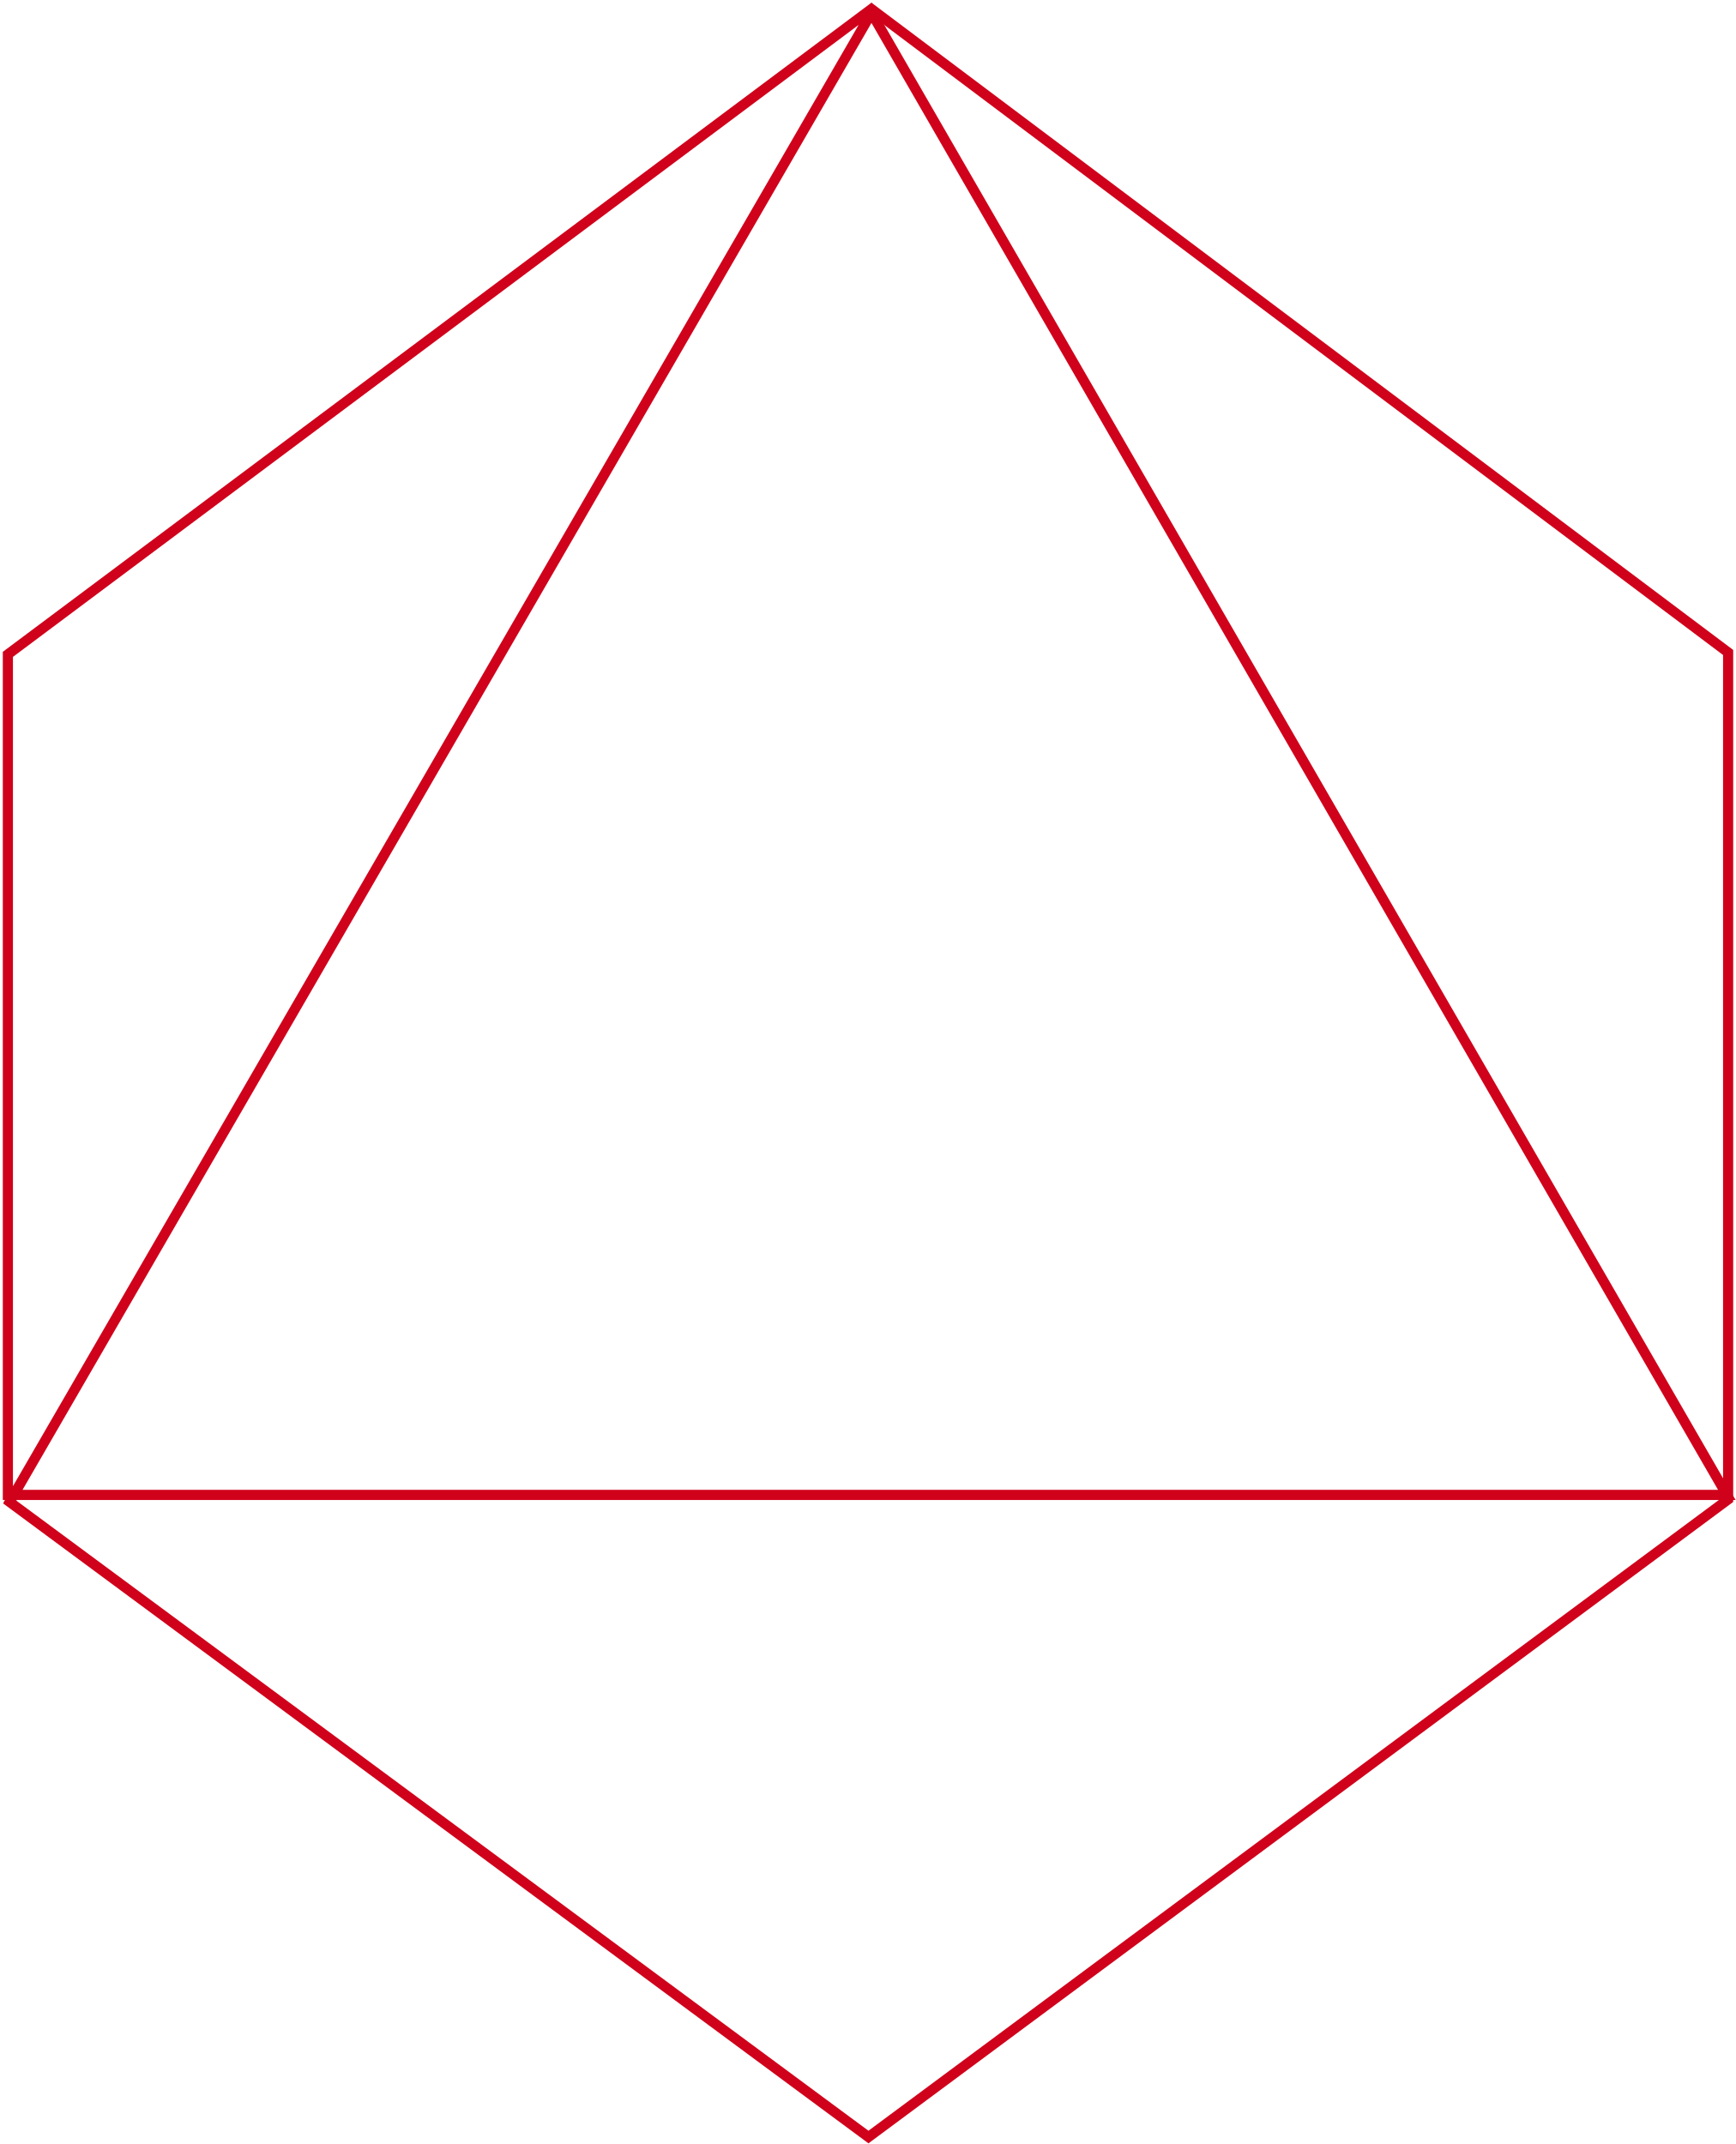
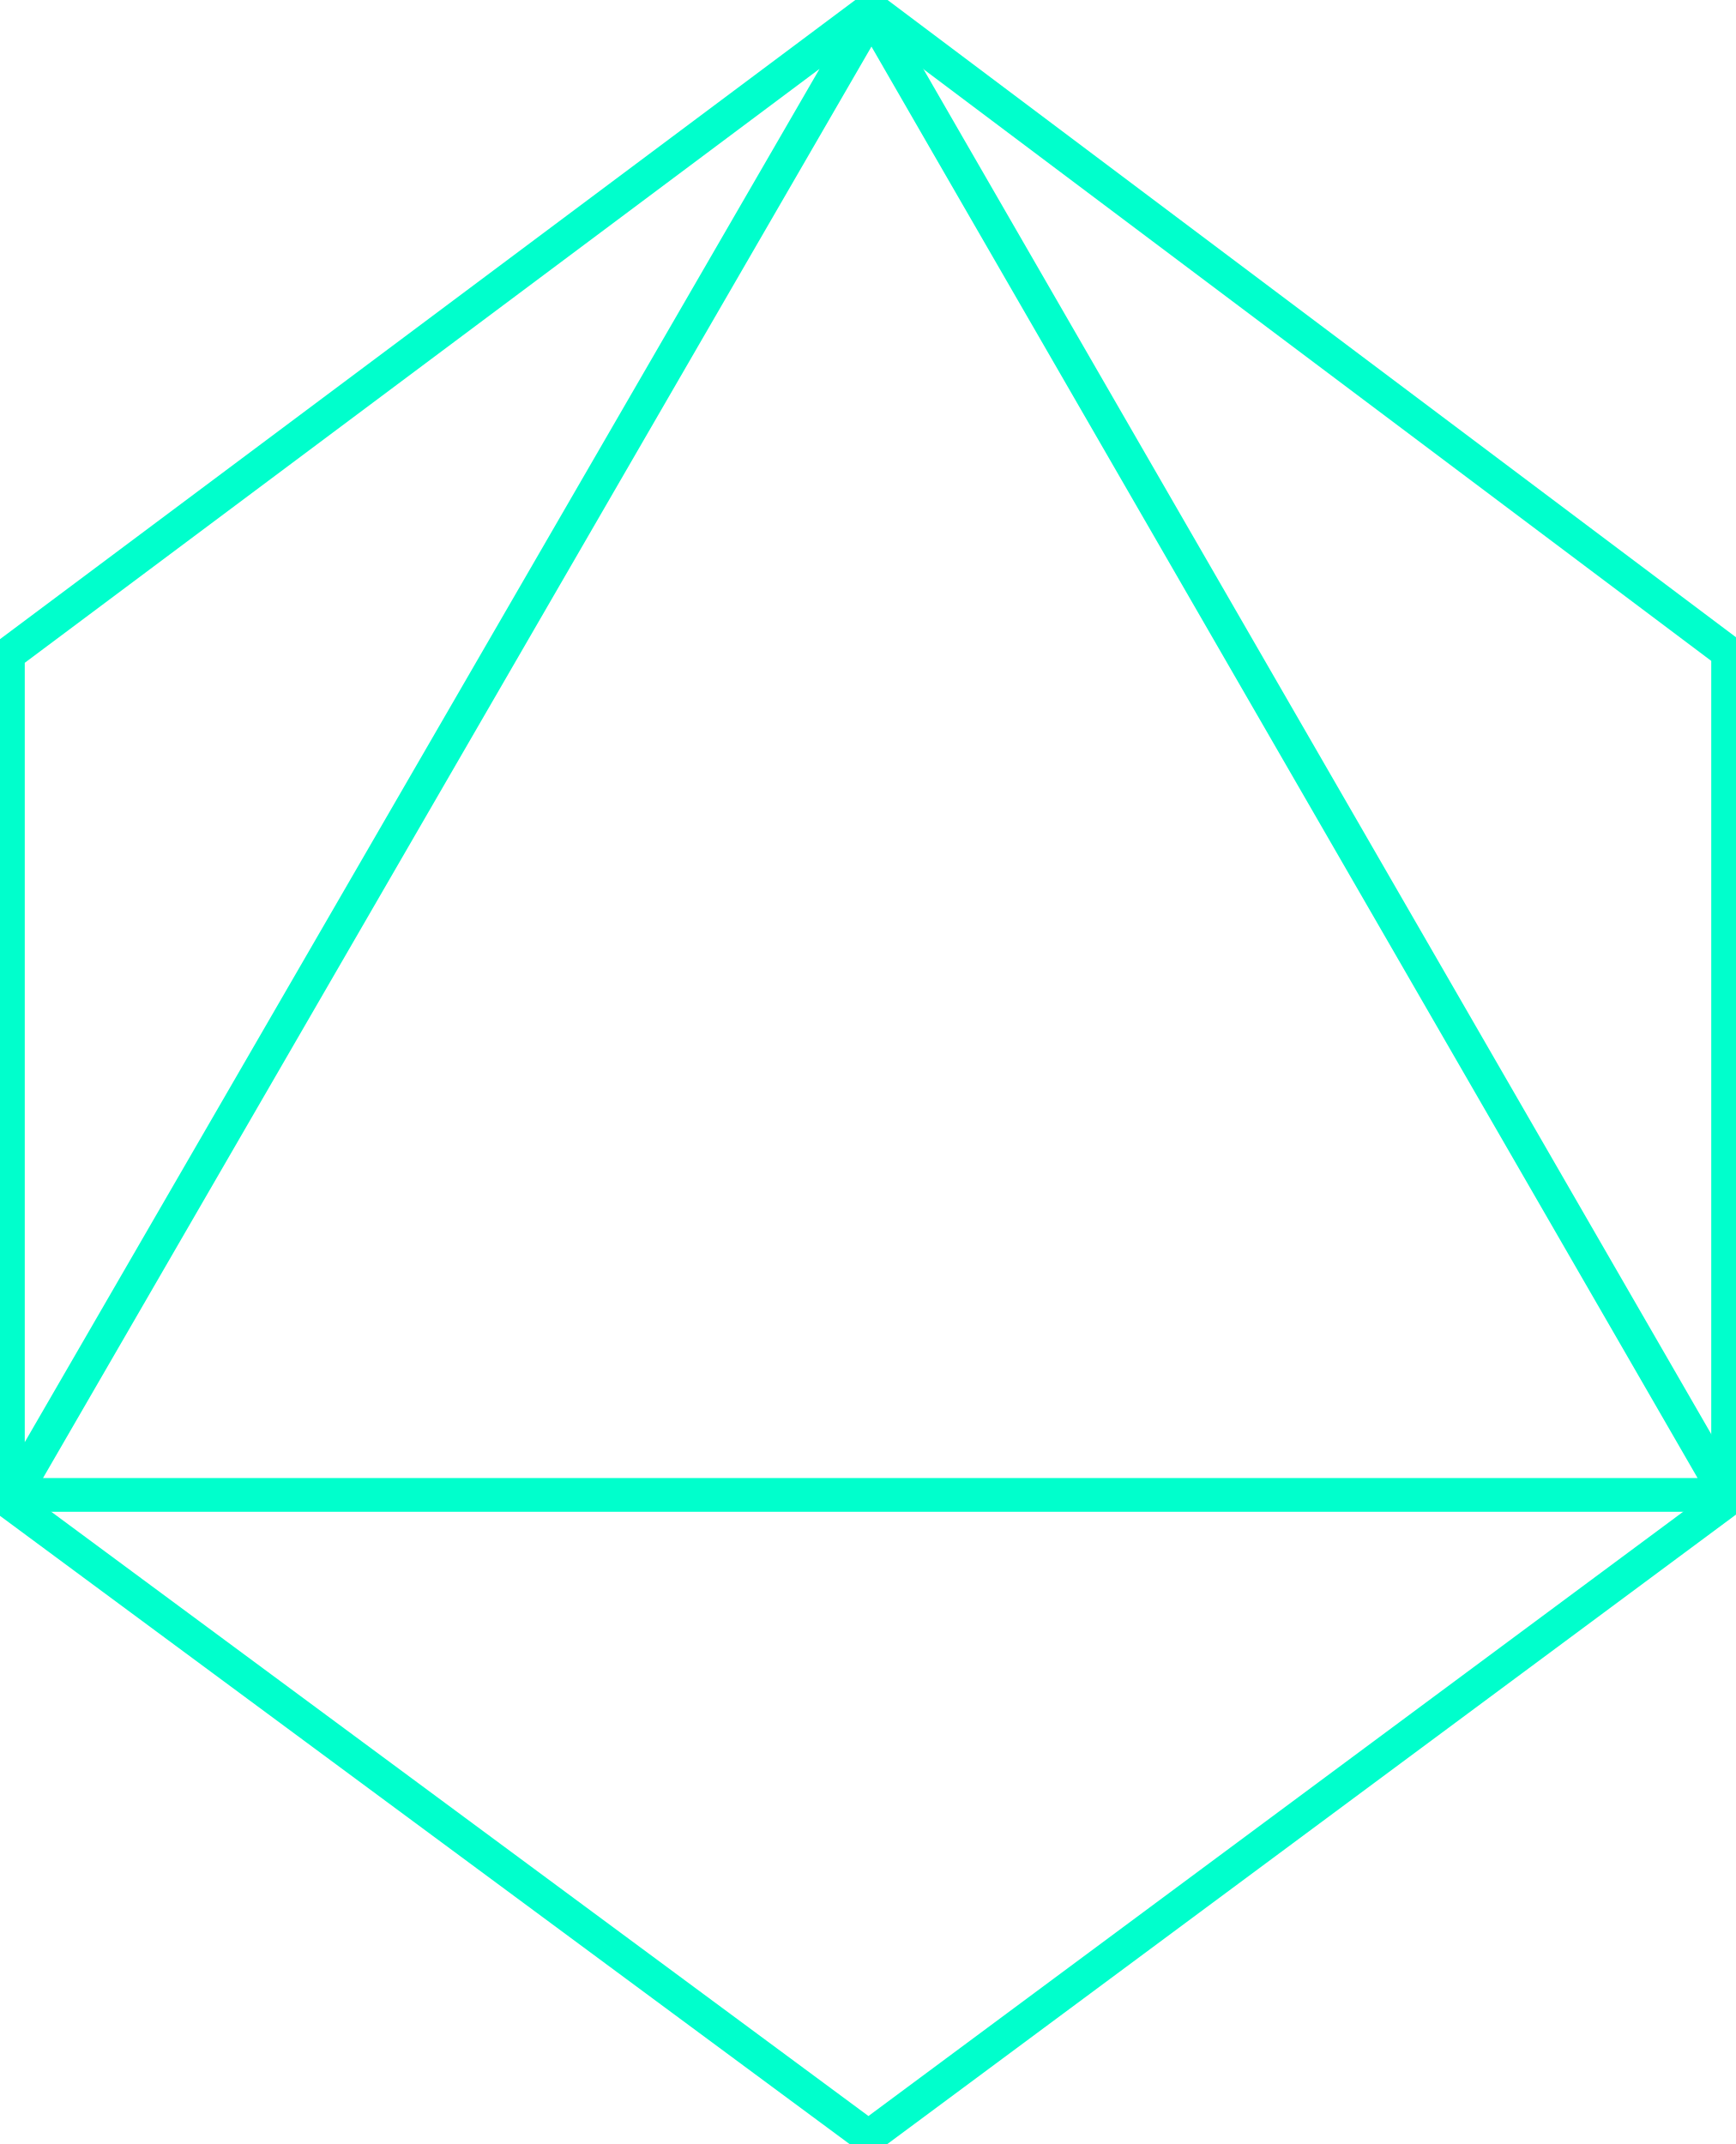
<svg xmlns="http://www.w3.org/2000/svg" viewBox="0 0 514 635" id="8">
  <g id="Page-1" fill="none" fill-rule="evenodd">
-     <g id="Desktop" transform="translate(-2341 -188)" stroke="#D0021B" stroke-width="3">
+     <g id="Desktop" transform="translate(-2341 -188)" stroke="#0fc" stroke-width="10">
      <g id="d8" transform="translate(2342 190)">
        <path id="Path-11" d="M257.909.036L1.333 191.803v248.954H510.379L279.804 41.209l-22.725-39.412L1.333 443.758" />
        <path id="Path-12" d="M.827 442.088L256.184 630.938 510.765 442.088V191.242L256.184 0" />
      </g>
    </g>
  </g>
</svg>
